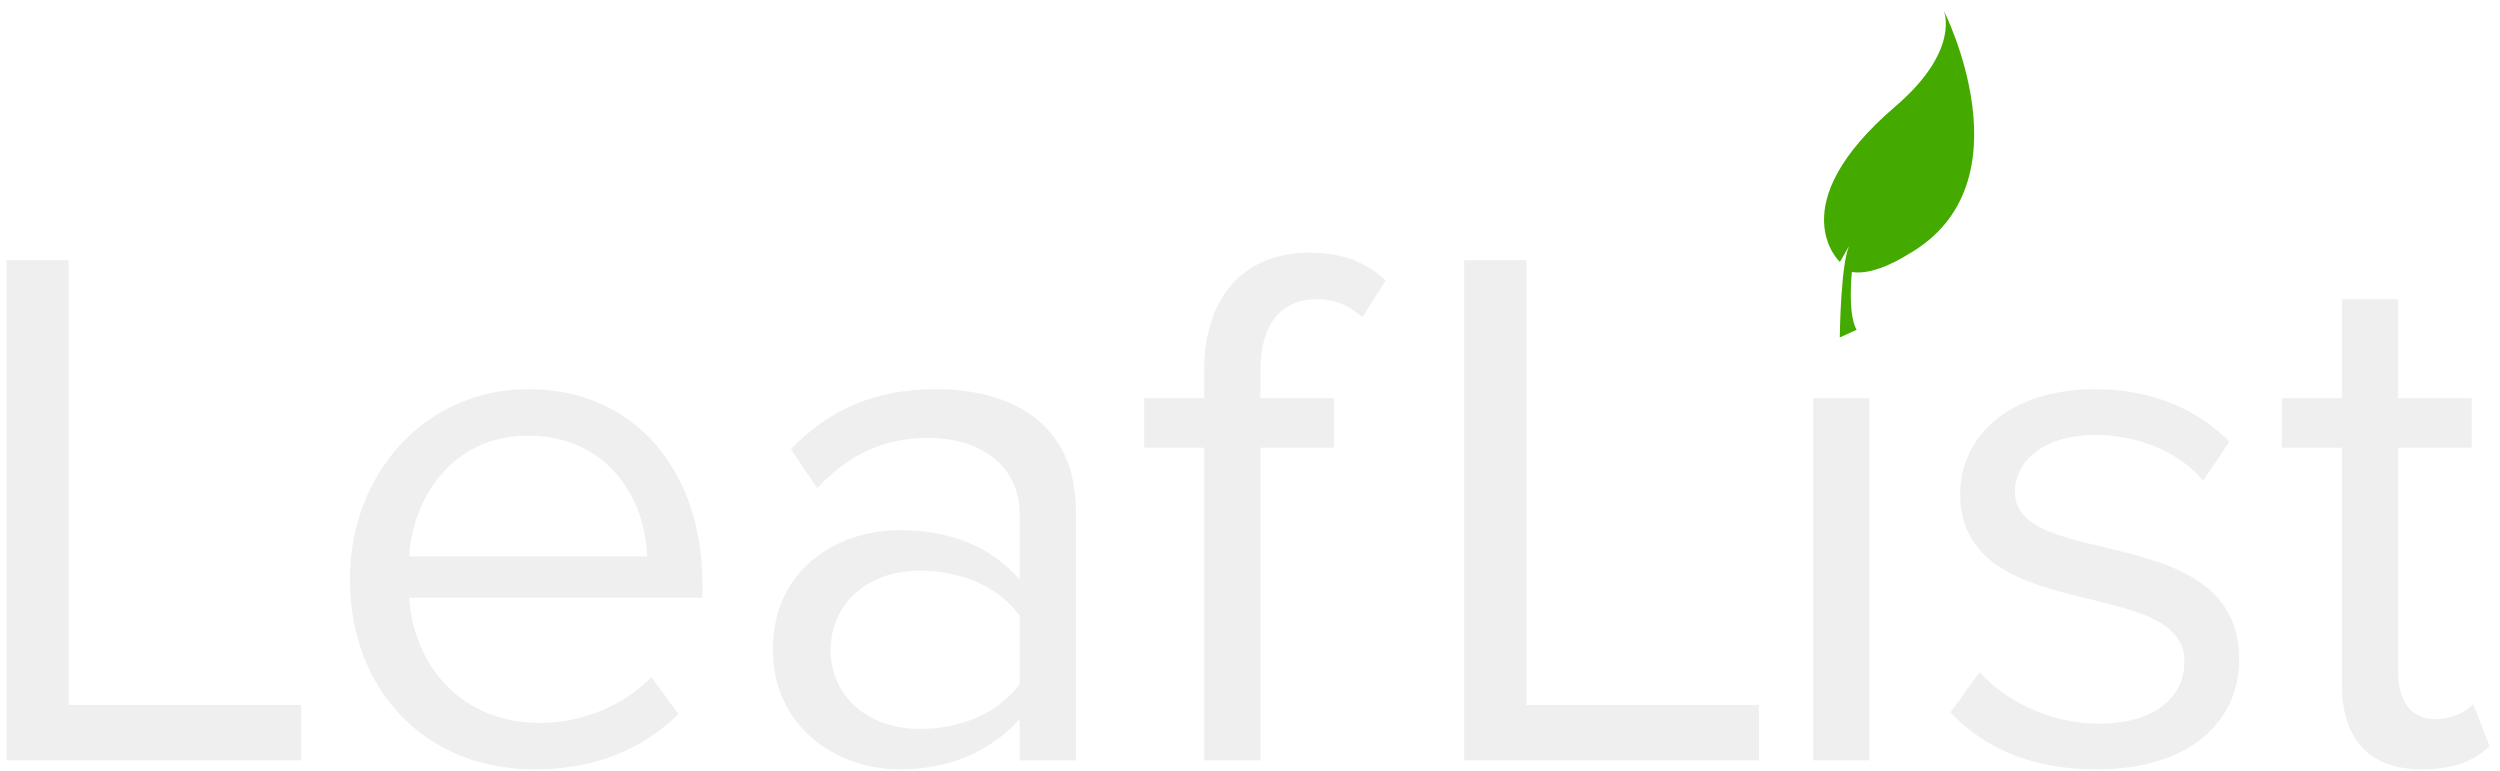
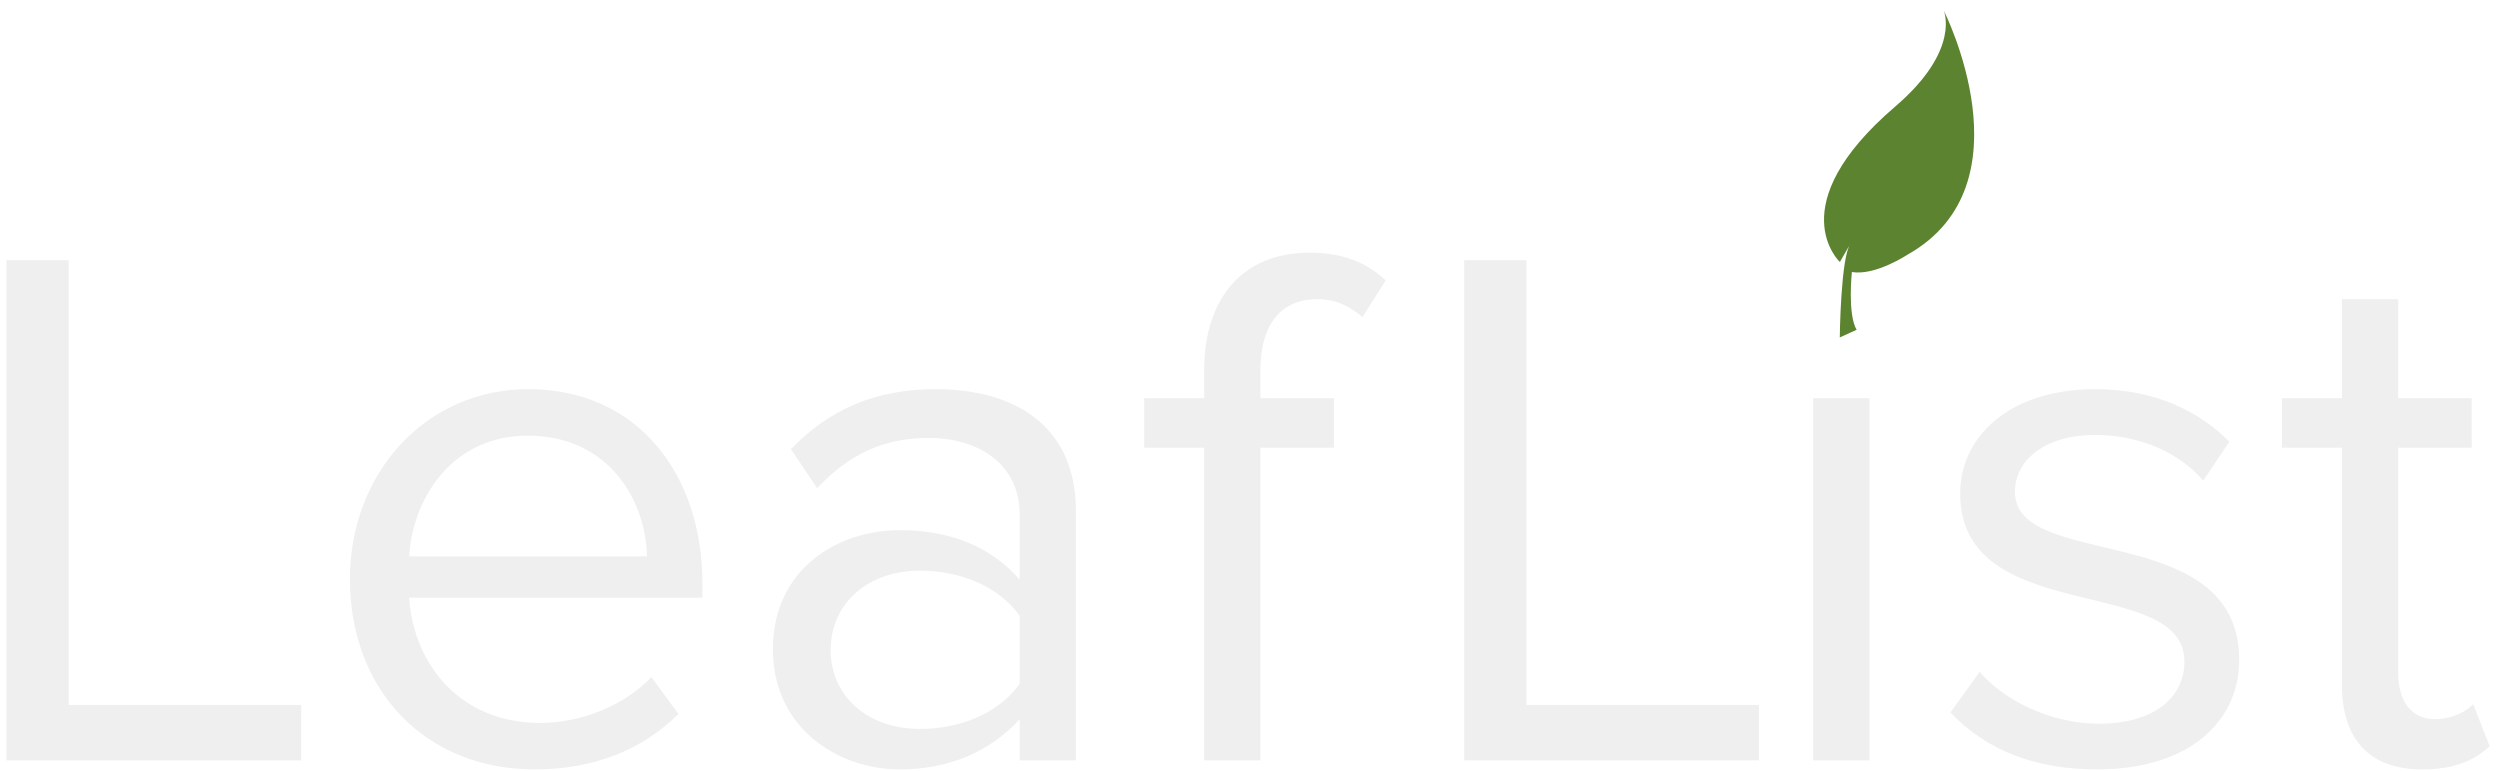
<svg xmlns="http://www.w3.org/2000/svg" width="240px" height="74px" viewBox="0 0 240 74" version="1.1">
  <defs />
  <g id="Page-1" stroke="none" stroke-width="1" fill="none" fill-rule="evenodd">
-     <g id="eco-green-leaf-icon" transform="translate(183, 20) rotate(-22) translate(-183, -20) translate(172, 7)" fill="#44AA00">
-       <g id="layer4" transform="translate(0, -3.545455)">
-         <g id="g5458" transform="translate(0.198353, 0.094179)">
-           <path d="M2.965,18.84 C2.965,18.84 -0.422,11.667 13.484,6.993 C21.413,4.327 21.251,0.181 21.251,0.181 C21.251,0.181 22.87,18.84 9.276,20.617 C9.276,20.617 5.592,21.365 3.675,20.161 C3.675,20.161 1.758,23.748 2.016,25.475 L0.242,25.554 C0.242,25.554 3.217,18.407 4.59,17.569 L2.965,18.84 L2.965,18.84 Z" id="path4670" />
+     <g id="Light" transform="translate(0, -1)">
+       <g id="eco-green-leaf-icon-2" transform="translate(181.8762, 18.21845) rotate(-22) translate(-181.8762, -18.21845) translate(169.8762, 4.218448)" fill="#5C832F">
+         <g id="layer4" transform="translate(1, 0.454545)">
+           <g id="g5458" transform="translate(0.198353, 0.094179)">
+             <path d="M13.484,6.993 C21.413,4.327 21.251,0.181 21.251,0.181 C21.251,0.181 22.87,18.84 9.276,20.617 C9.276,20.617 5.592,21.365 3.675,20.161 C3.675,20.161 1.758,23.748 2.016,25.475 L0.242,25.554 C0.242,25.554 3.217,18.407 4.59,17.569 L2.965,18.84 C2.965,18.84 -0.422,11.667 13.484,6.993 Z" id="path4670" />
+           </g>
        </g>
      </g>
+       <path d="M28.912,74 L28.912,68.672 L6.592,68.672 L6.592,25.976 L0.616,25.976 L0.616,74 L28.912,74 Z M51.304,74.864 C56.992,74.864 61.672,72.992 65.128,69.536 L62.536,66.008 C59.8,68.816 55.768,70.4 51.808,70.4 C44.32,70.4 39.712,64.928 39.28,58.376 L67.432,58.376 L67.432,57.008 C67.432,46.568 61.24,38.36 50.728,38.36 C40.792,38.36 33.592,46.496 33.592,56.576 C33.592,67.448 41.008,74.864 51.304,74.864 L51.304,74.864 Z M62.104,54.416 L39.28,54.416 C39.568,49.088 43.24,42.824 50.656,42.824 C58.576,42.824 62.032,49.232 62.104,54.416 L62.104,54.416 Z M103.288,74 L103.288,50.096 C103.288,41.672 97.168,38.36 89.824,38.36 C84.136,38.36 79.672,40.232 75.928,44.12 L78.448,47.864 C81.544,44.552 84.928,43.04 89.104,43.04 C94.144,43.04 97.888,45.704 97.888,50.384 L97.888,56.648 C95.08,53.408 91.12,51.896 86.368,51.896 C80.464,51.896 74.2,55.568 74.2,63.344 C74.2,70.904 80.464,74.864 86.368,74.864 C91.048,74.864 95.008,73.208 97.888,70.04 L97.888,74 L103.288,74 Z M88.312,70.976 C83.272,70.976 79.744,67.808 79.744,63.416 C79.744,58.952 83.272,55.784 88.312,55.784 C92.128,55.784 95.8,57.224 97.888,60.104 L97.888,66.656 C95.8,69.536 92.128,70.976 88.312,70.976 L88.312,70.976 Z M121,74 L121,43.976 L128.056,43.976 L128.056,39.224 L121,39.224 L121,36.56 C121,32.168 122.944,29.72 126.472,29.72 C128.272,29.72 129.64,30.44 130.792,31.448 L133.024,27.92 C130.864,25.904 128.416,25.256 125.68,25.256 C119.488,25.256 115.6,29.432 115.6,36.56 L115.6,39.224 L109.84,39.224 L109.84,43.976 L115.6,43.976 L115.6,74 L121,74 Z M168.856,74 L168.856,68.672 L146.536,68.672 L146.536,25.976 L140.56,25.976 L140.56,74 L168.856,74 Z M179.464,74 L179.464,39.224 L174.064,39.224 L174.064,74 L179.464,74 Z M201.28,74.864 C210.28,74.864 214.96,70.184 214.96,64.352 C214.96,50.816 193.432,55.856 193.432,48.224 C193.432,45.128 196.384,42.752 201.136,42.752 C205.6,42.752 209.416,44.624 211.504,47.144 L214.024,43.4 C211.216,40.592 207.04,38.36 201.136,38.36 C192.856,38.36 188.176,42.968 188.176,48.368 C188.176,61.256 209.704,56.072 209.704,64.496 C209.704,67.952 206.824,70.472 201.496,70.472 C196.744,70.472 192.352,68.168 190.048,65.504 L187.24,69.392 C190.768,73.136 195.592,74.864 201.28,74.864 L201.28,74.864 Z M232.528,74.864 C235.696,74.864 237.64,73.928 239.008,72.632 L237.424,68.6 C236.704,69.392 235.264,70.04 233.752,70.04 C231.376,70.04 230.224,68.168 230.224,65.576 L230.224,43.976 L237.28,43.976 L237.28,39.224 L230.224,39.224 L230.224,29.72 L224.824,29.72 L224.824,39.224 L219.064,39.224 L219.064,43.976 L224.824,43.976 L224.824,66.728 C224.824,71.912 227.416,74.864 232.528,74.864 L232.528,74.864 Z" id="LeafList-2" fill="#EFEFEF" />
    </g>
-     <path d="M28.912,73 L28.912,67.672 L6.592,67.672 L6.592,24.976 L0.616,24.976 L0.616,73 L28.912,73 Z M51.304,73.864 C56.992,73.864 61.672,71.992 65.128,68.536 L62.536,65.008 C59.8,67.816 55.768,69.4 51.808,69.4 C44.32,69.4 39.712,63.928 39.28,57.376 L67.432,57.376 L67.432,56.008 C67.432,45.568 61.24,37.36 50.728,37.36 C40.792,37.36 33.592,45.496 33.592,55.576 C33.592,66.448 41.008,73.864 51.304,73.864 L51.304,73.864 Z M62.104,53.416 L39.28,53.416 C39.568,48.088 43.24,41.824 50.656,41.824 C58.576,41.824 62.032,48.232 62.104,53.416 L62.104,53.416 Z M103.288,73 L103.288,49.096 C103.288,40.672 97.168,37.36 89.824,37.36 C84.136,37.36 79.672,39.232 75.928,43.12 L78.448,46.864 C81.544,43.552 84.928,42.04 89.104,42.04 C94.144,42.04 97.888,44.704 97.888,49.384 L97.888,55.648 C95.08,52.408 91.12,50.896 86.368,50.896 C80.464,50.896 74.2,54.568 74.2,62.344 C74.2,69.904 80.464,73.864 86.368,73.864 C91.048,73.864 95.008,72.208 97.888,69.04 L97.888,73 L103.288,73 Z M88.312,69.976 C83.272,69.976 79.744,66.808 79.744,62.416 C79.744,57.952 83.272,54.784 88.312,54.784 C92.128,54.784 95.8,56.224 97.888,59.104 L97.888,65.656 C95.8,68.536 92.128,69.976 88.312,69.976 L88.312,69.976 Z M121,73 L121,42.976 L128.056,42.976 L128.056,38.224 L121,38.224 L121,35.56 C121,31.168 122.944,28.72 126.472,28.72 C128.272,28.72 129.64,29.44 130.792,30.448 L133.024,26.92 C130.864,24.904 128.416,24.256 125.68,24.256 C119.488,24.256 115.6,28.432 115.6,35.56 L115.6,38.224 L109.84,38.224 L109.84,42.976 L115.6,42.976 L115.6,73 L121,73 Z M168.856,73 L168.856,67.672 L146.536,67.672 L146.536,24.976 L140.56,24.976 L140.56,73 L168.856,73 Z M179.464,73 L179.464,38.224 L174.064,38.224 L174.064,73 L179.464,73 Z M201.28,73.864 C210.28,73.864 214.96,69.184 214.96,63.352 C214.96,49.816 193.432,54.856 193.432,47.224 C193.432,44.128 196.384,41.752 201.136,41.752 C205.6,41.752 209.416,43.624 211.504,46.144 L214.024,42.4 C211.216,39.592 207.04,37.36 201.136,37.36 C192.856,37.36 188.176,41.968 188.176,47.368 C188.176,60.256 209.704,55.072 209.704,63.496 C209.704,66.952 206.824,69.472 201.496,69.472 C196.744,69.472 192.352,67.168 190.048,64.504 L187.24,68.392 C190.768,72.136 195.592,73.864 201.28,73.864 L201.28,73.864 Z M232.528,73.864 C235.696,73.864 237.64,72.928 239.008,71.632 L237.424,67.6 C236.704,68.392 235.264,69.04 233.752,69.04 C231.376,69.04 230.224,67.168 230.224,64.576 L230.224,42.976 L237.28,42.976 L237.28,38.224 L230.224,38.224 L230.224,28.72 L224.824,28.72 L224.824,38.224 L219.064,38.224 L219.064,42.976 L224.824,42.976 L224.824,65.728 C224.824,70.912 227.416,73.864 232.528,73.864 L232.528,73.864 Z" id="LeafList" fill="#EFEFEF" />
  </g>
</svg>
